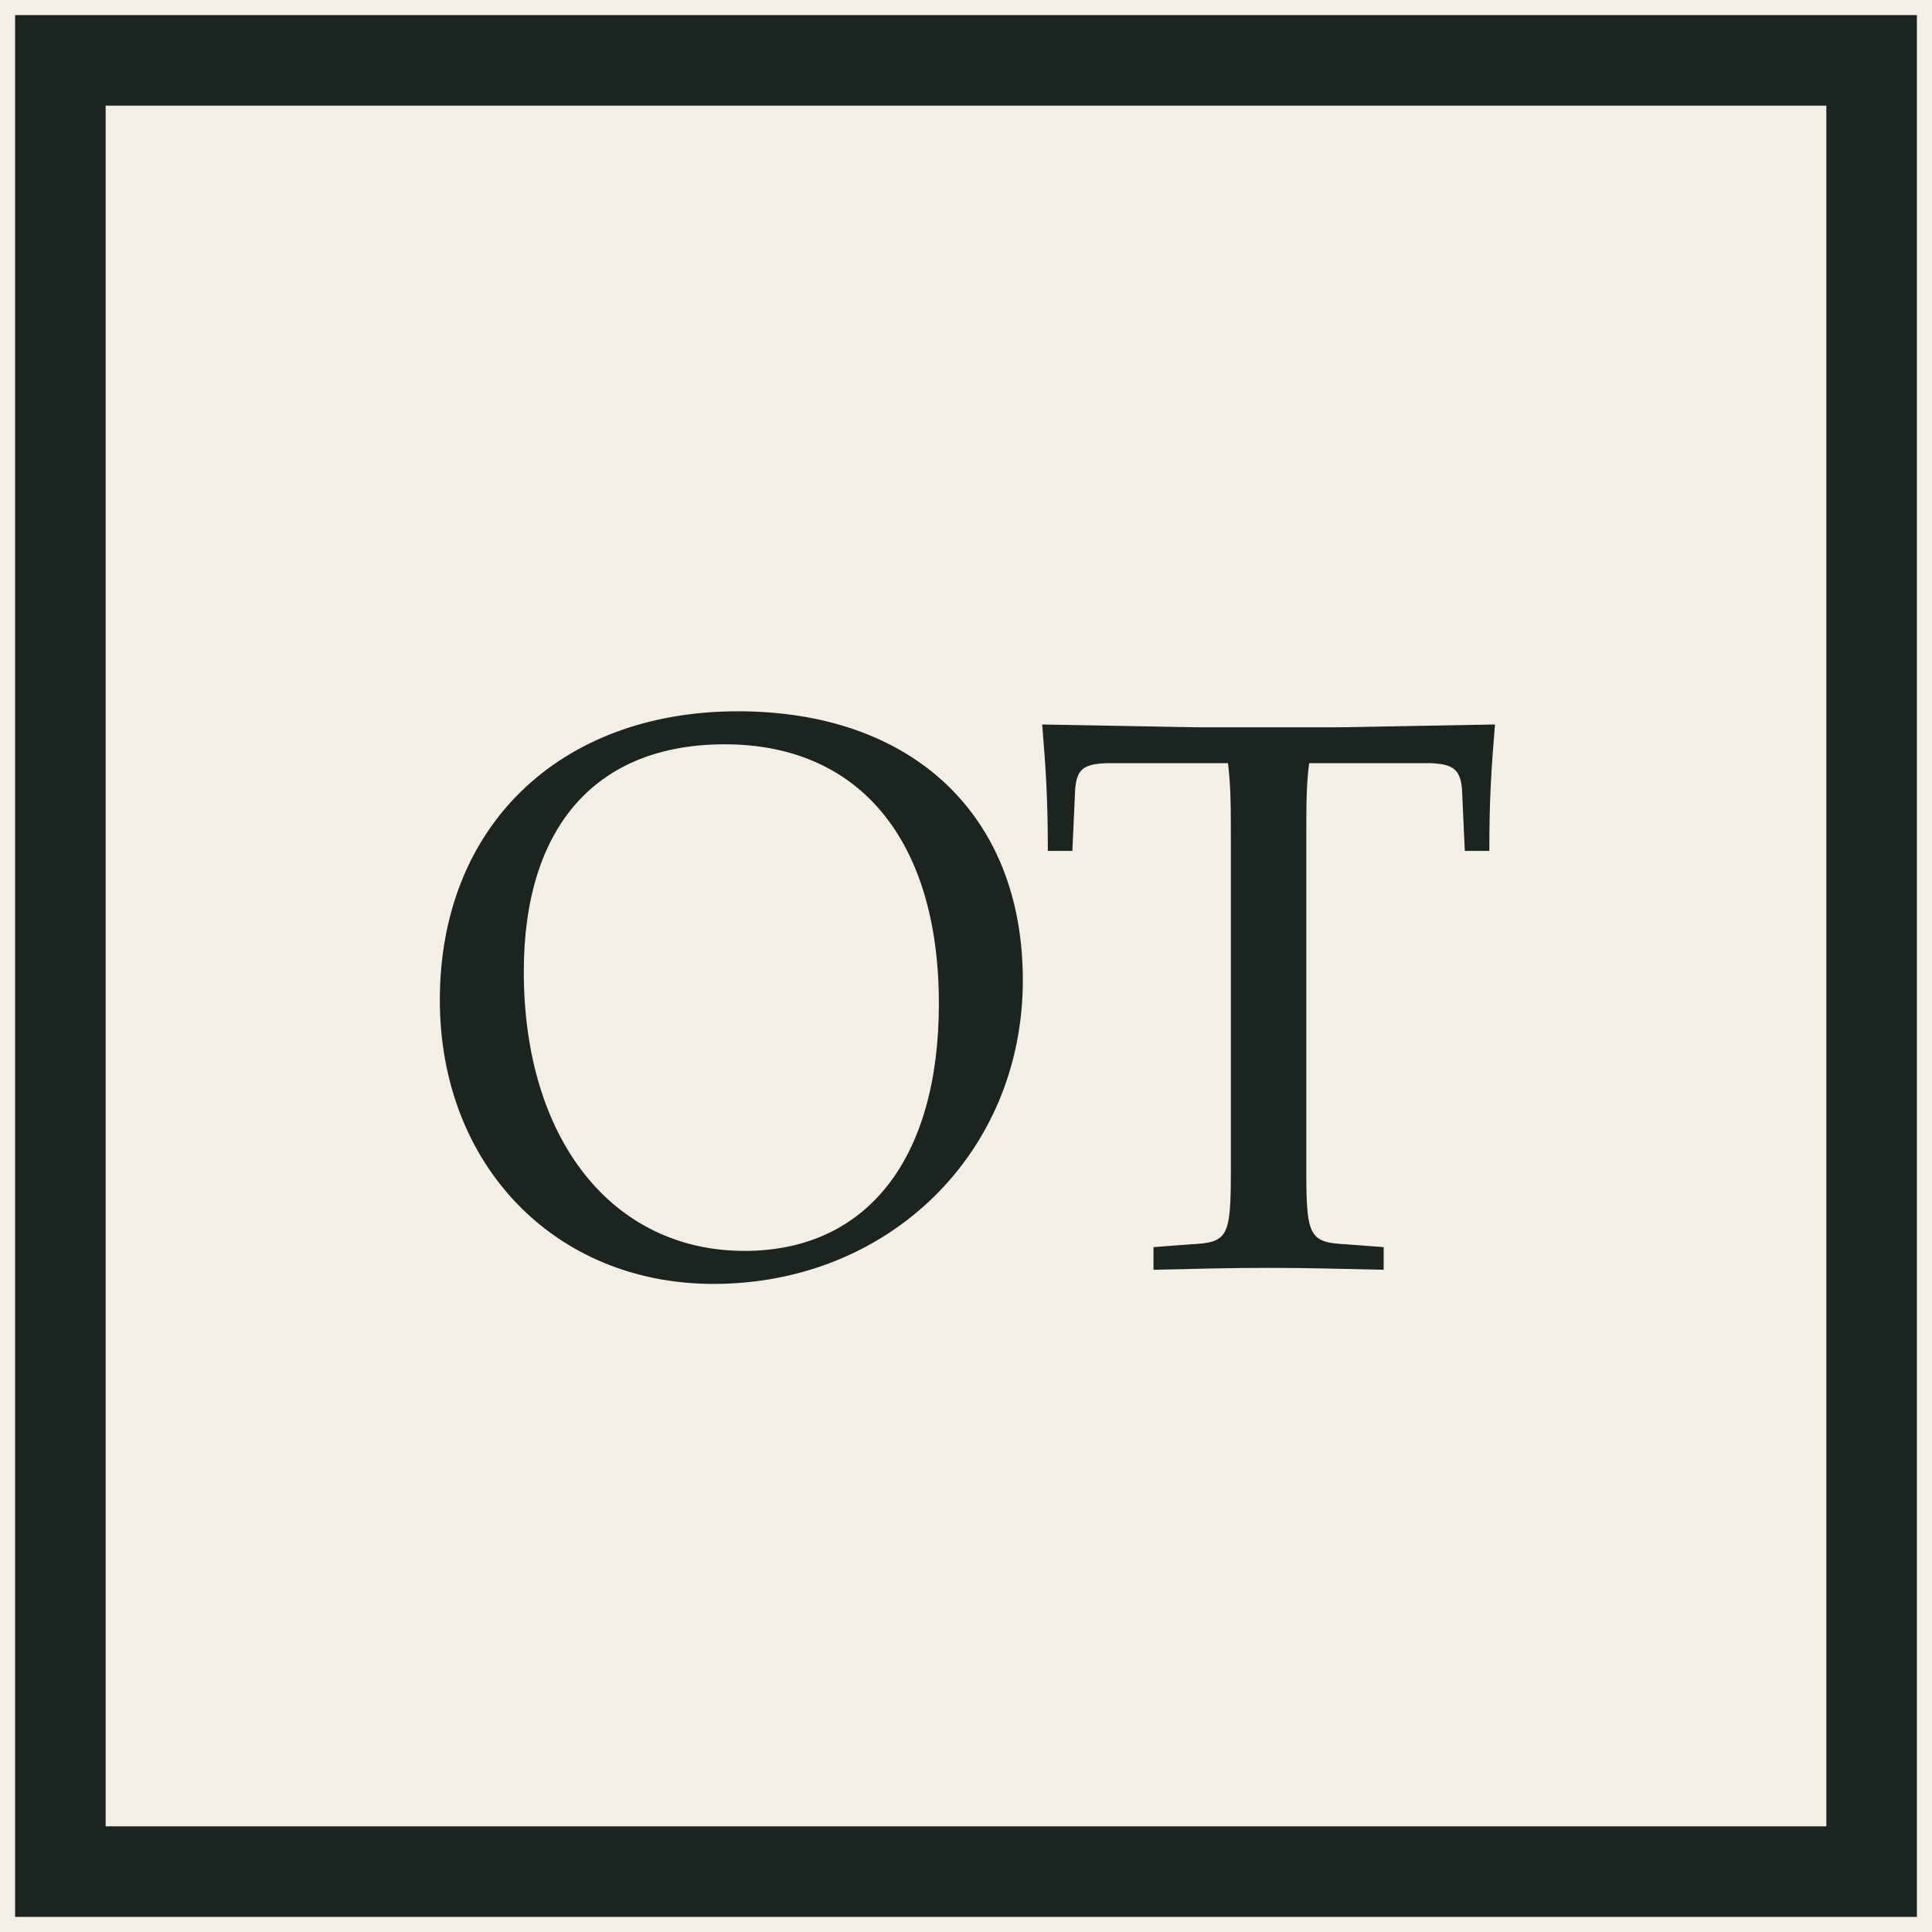
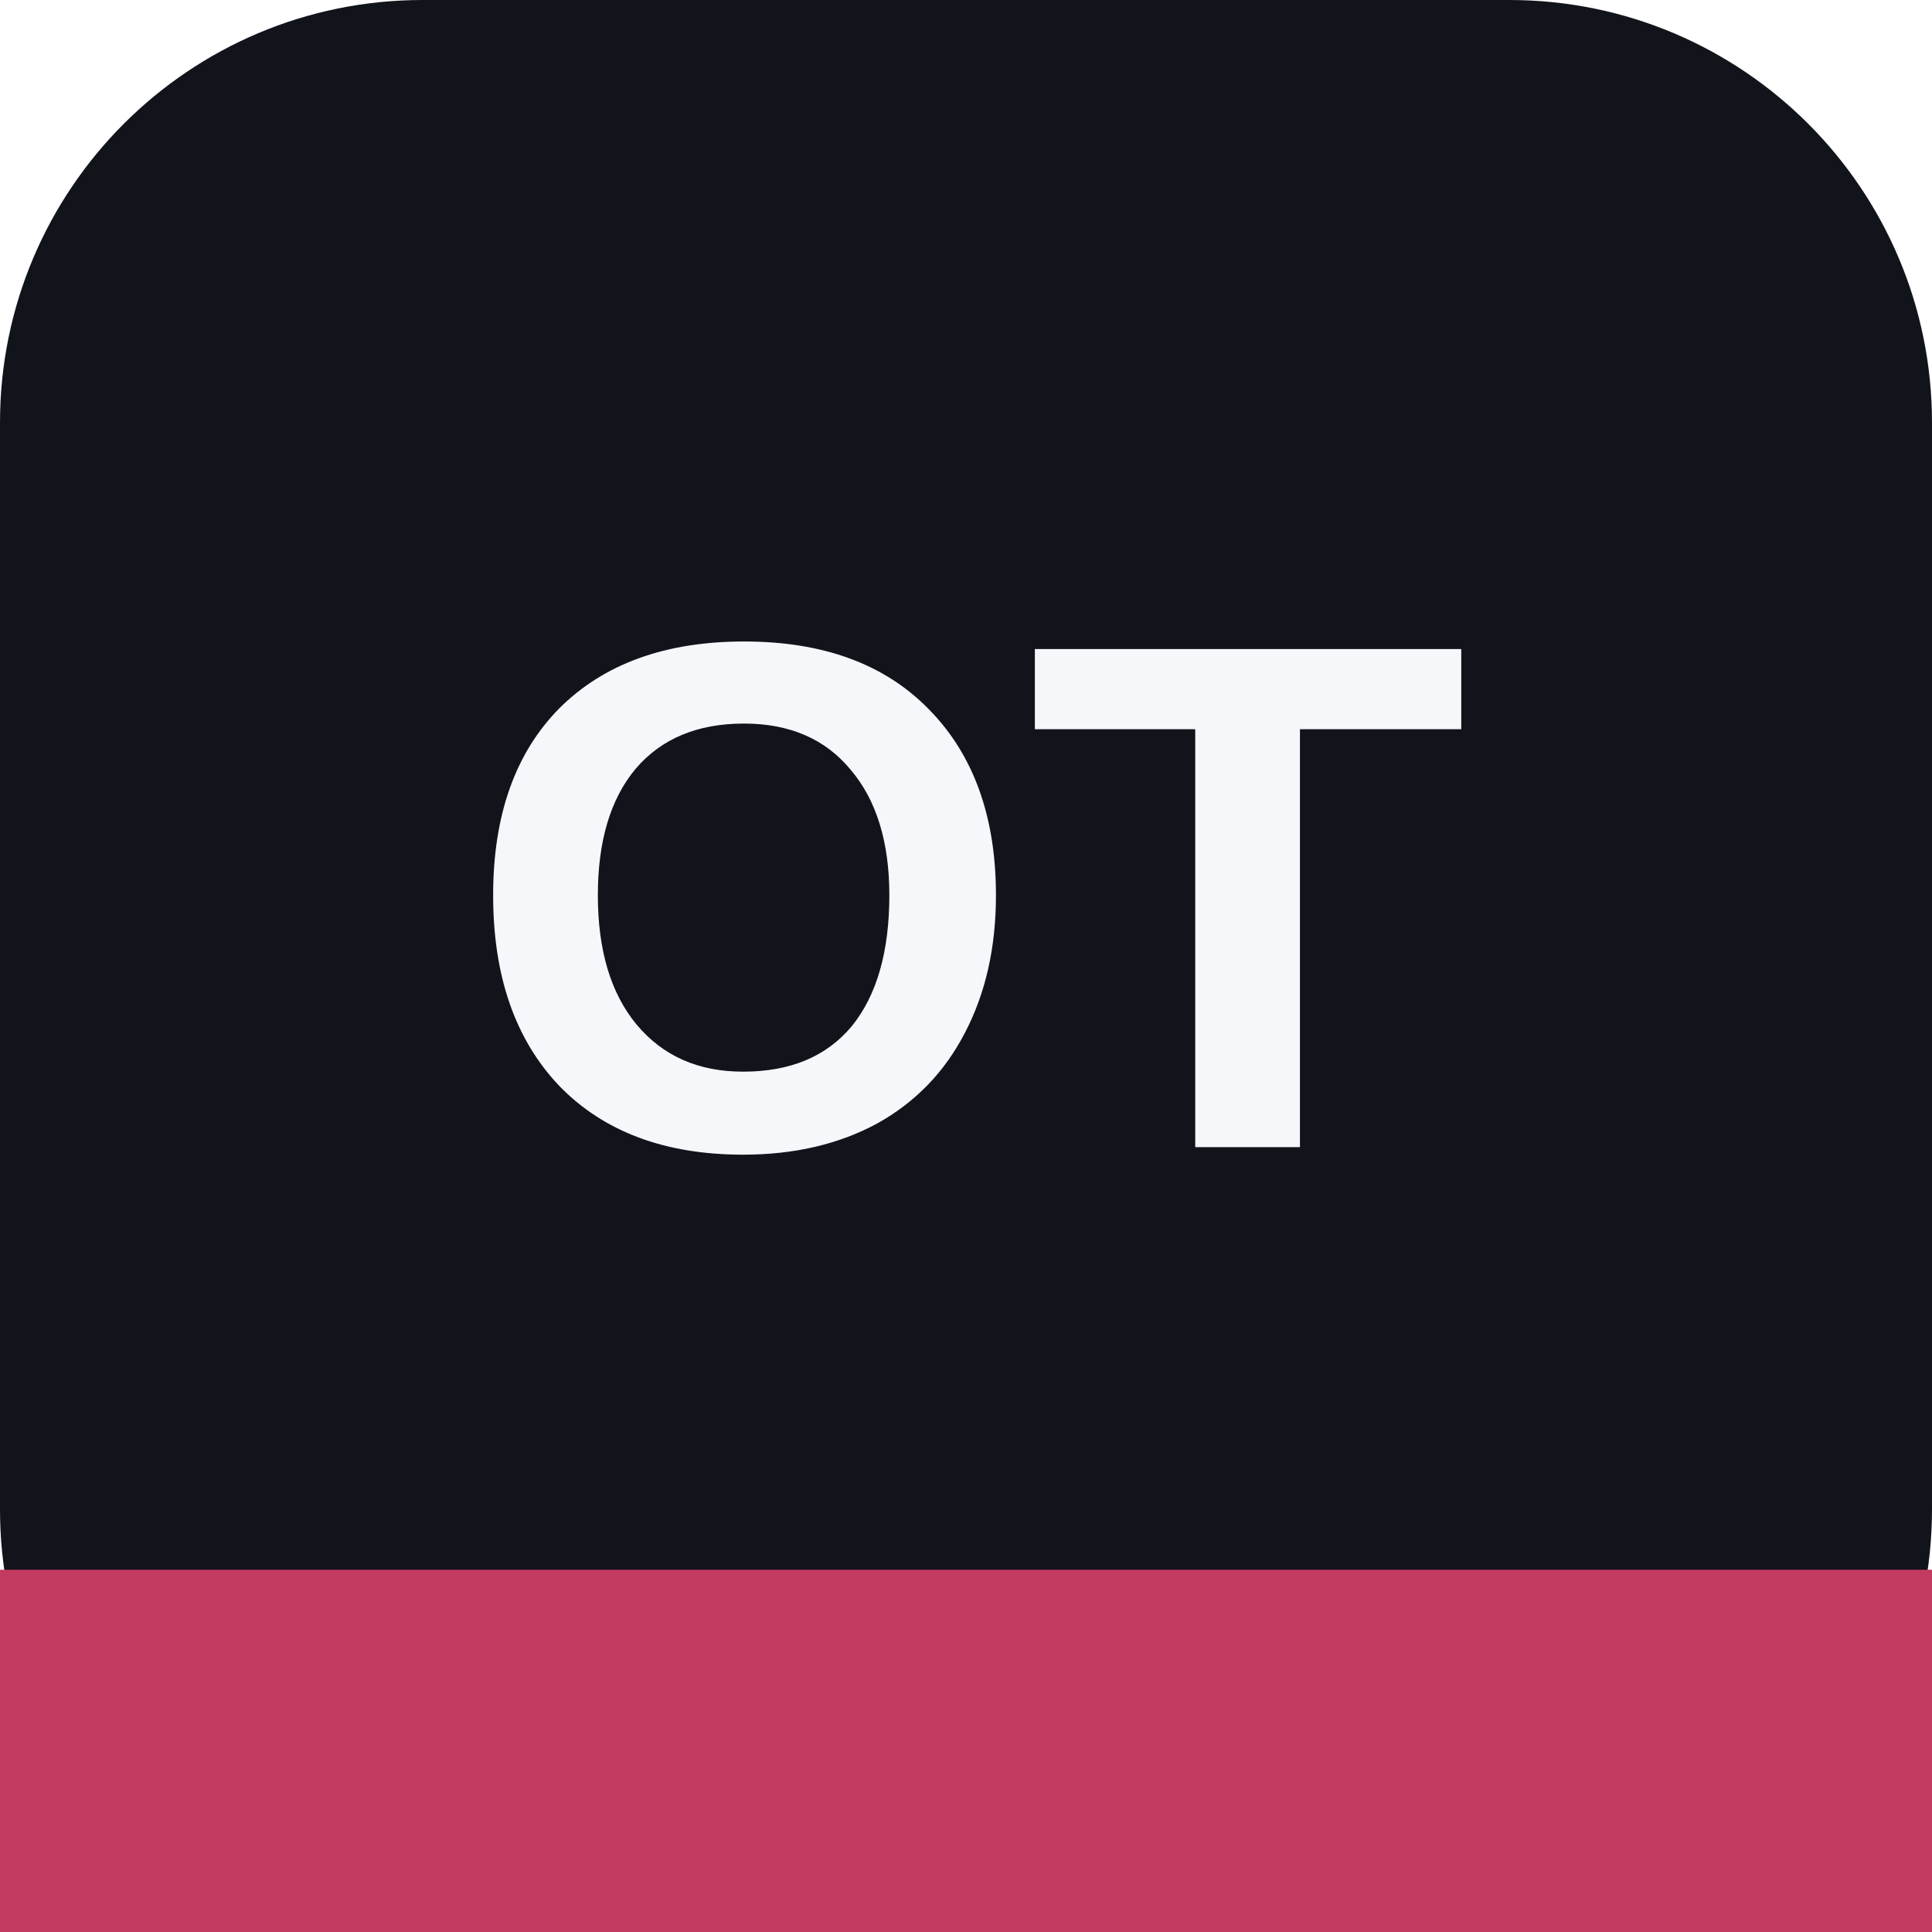
<svg xmlns="http://www.w3.org/2000/svg" viewBox="0 0 32 32">
-   <rect width="32" height="32" fill="#f4efe6" />
-   <rect x="1" y="1" width="30" height="30" fill="none" stroke="#1c2420" stroke-width="1.5" />
-   <text x="16" y="21" text-anchor="middle" font-family="Palatino, Georgia, serif" font-size="13" fill="#1c2420">OT</text>
+   <rect width="32" height="32" rx="7" fill="#12141c" />
+   <rect x="0" y="26" width="32" height="6" fill="#c43b62" />
+   <text x="16" y="19" text-anchor="middle" font-family="Segoe UI, Arial, sans-serif" font-size="12" font-weight="700" fill="#f6f7fb">OT</text>
</svg>
